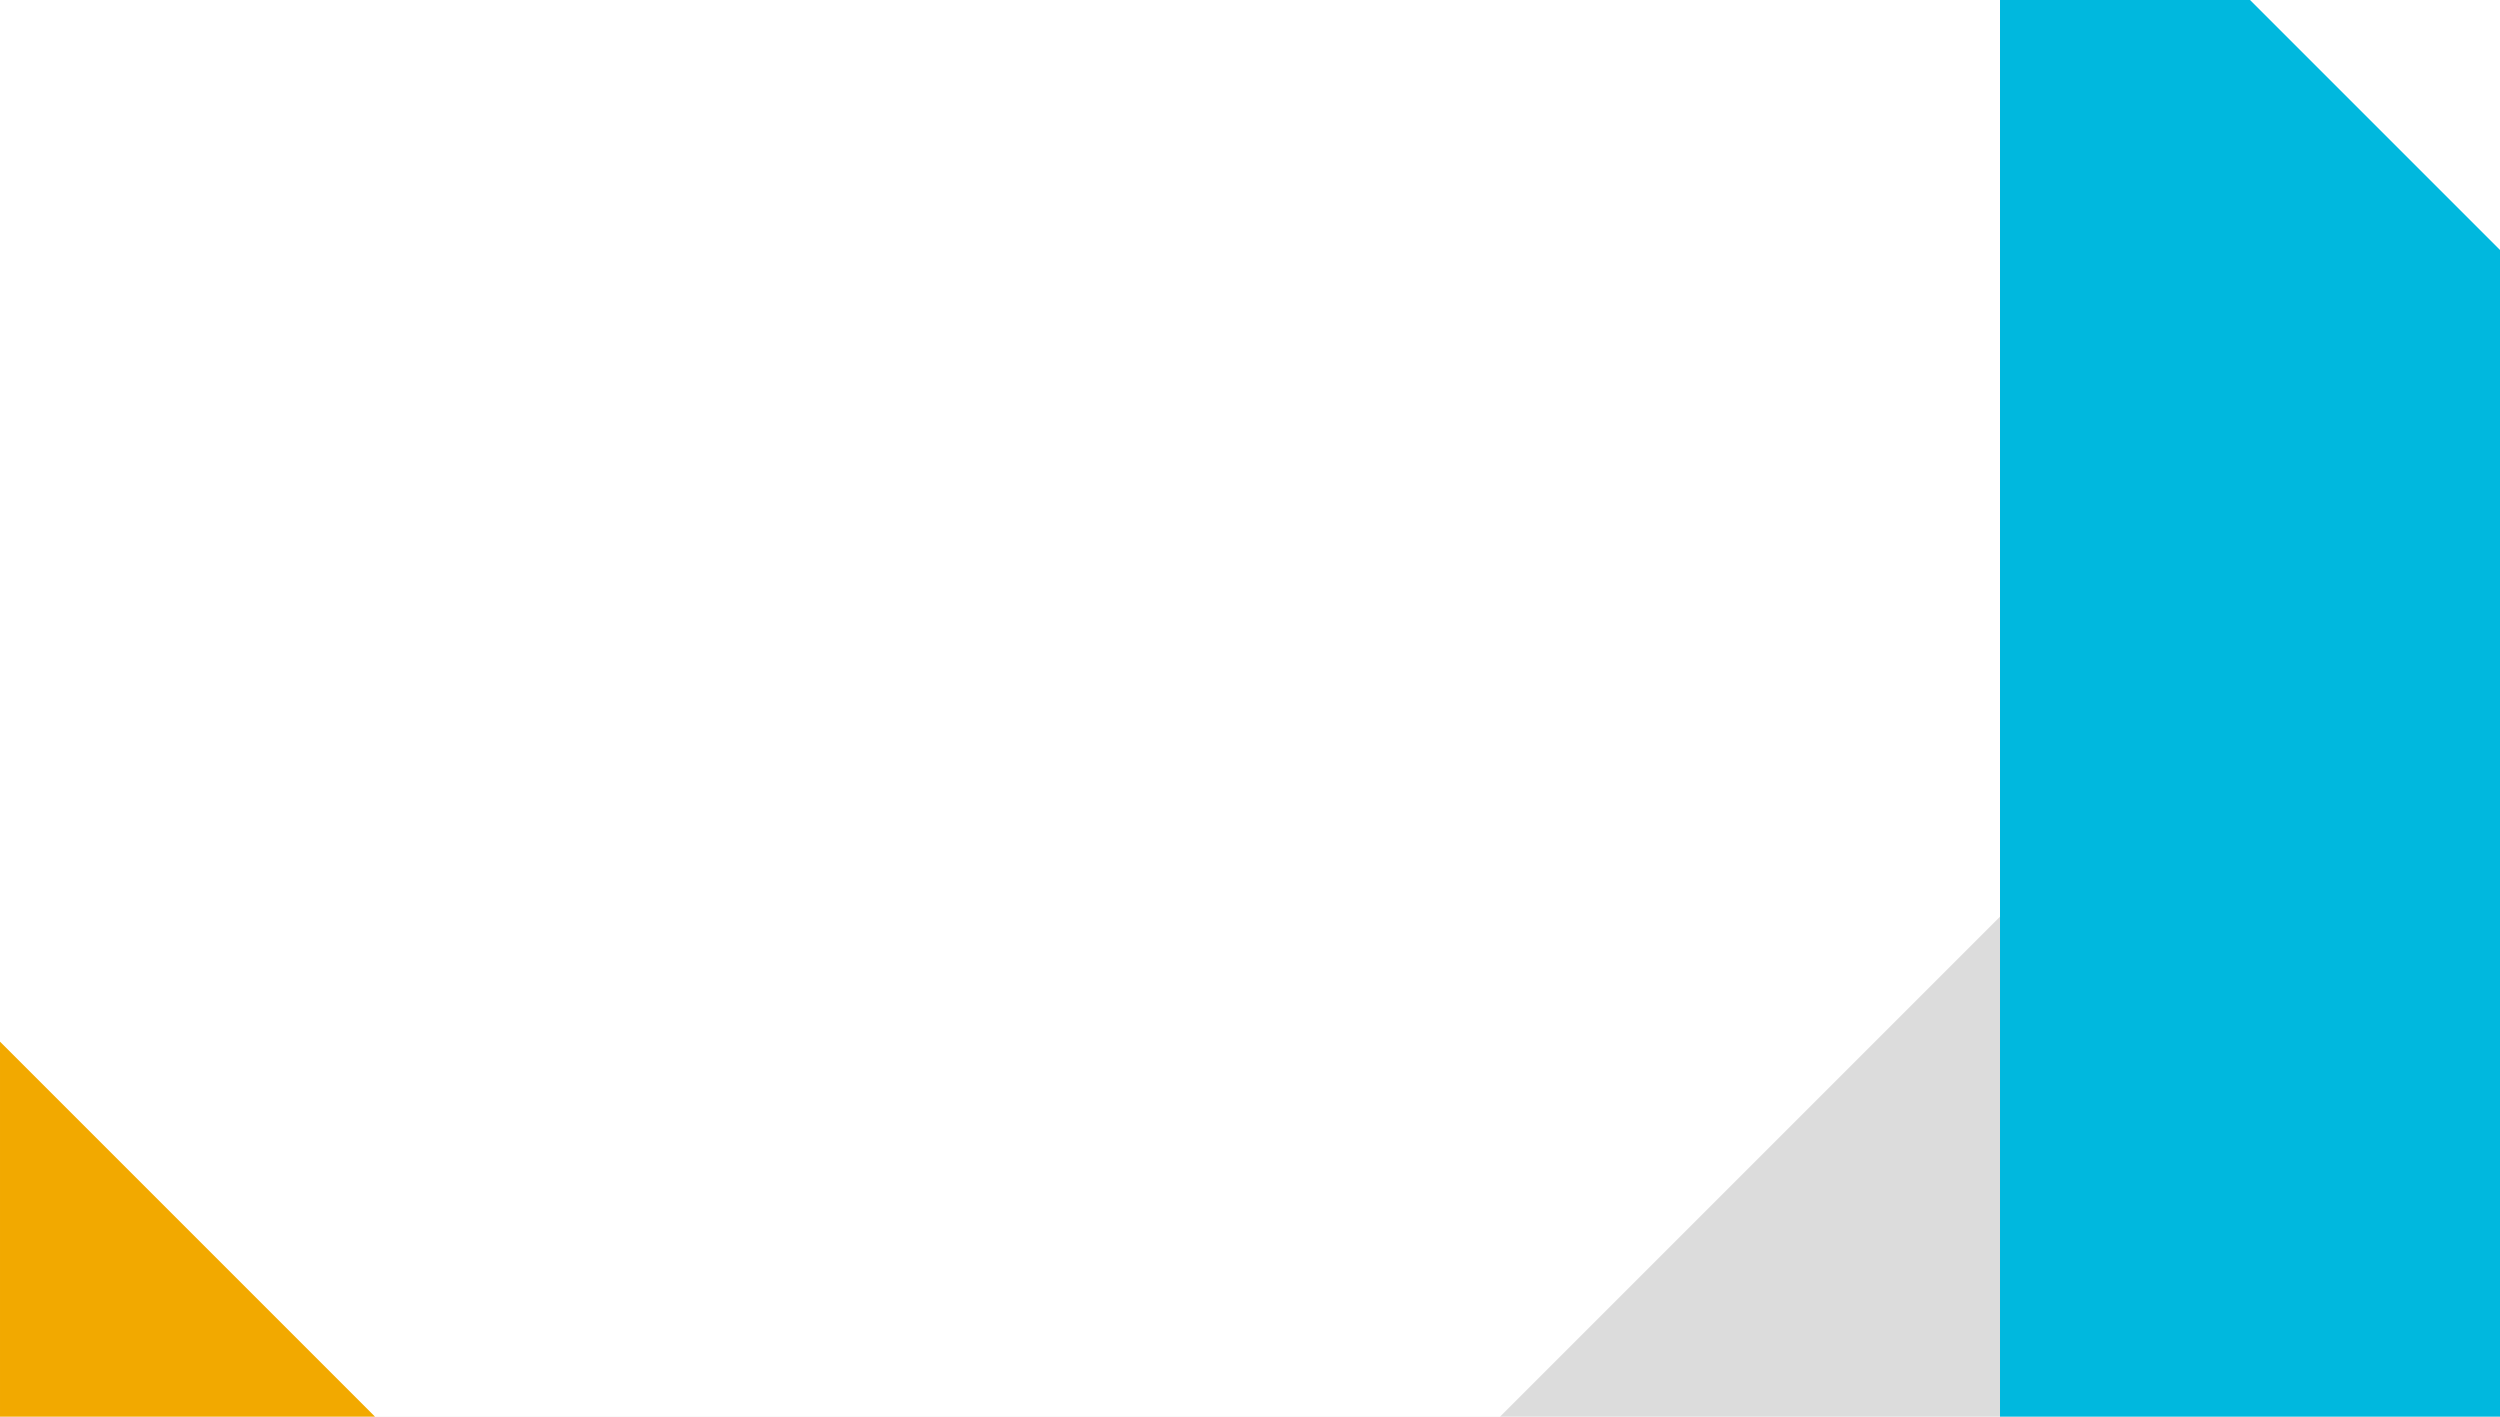
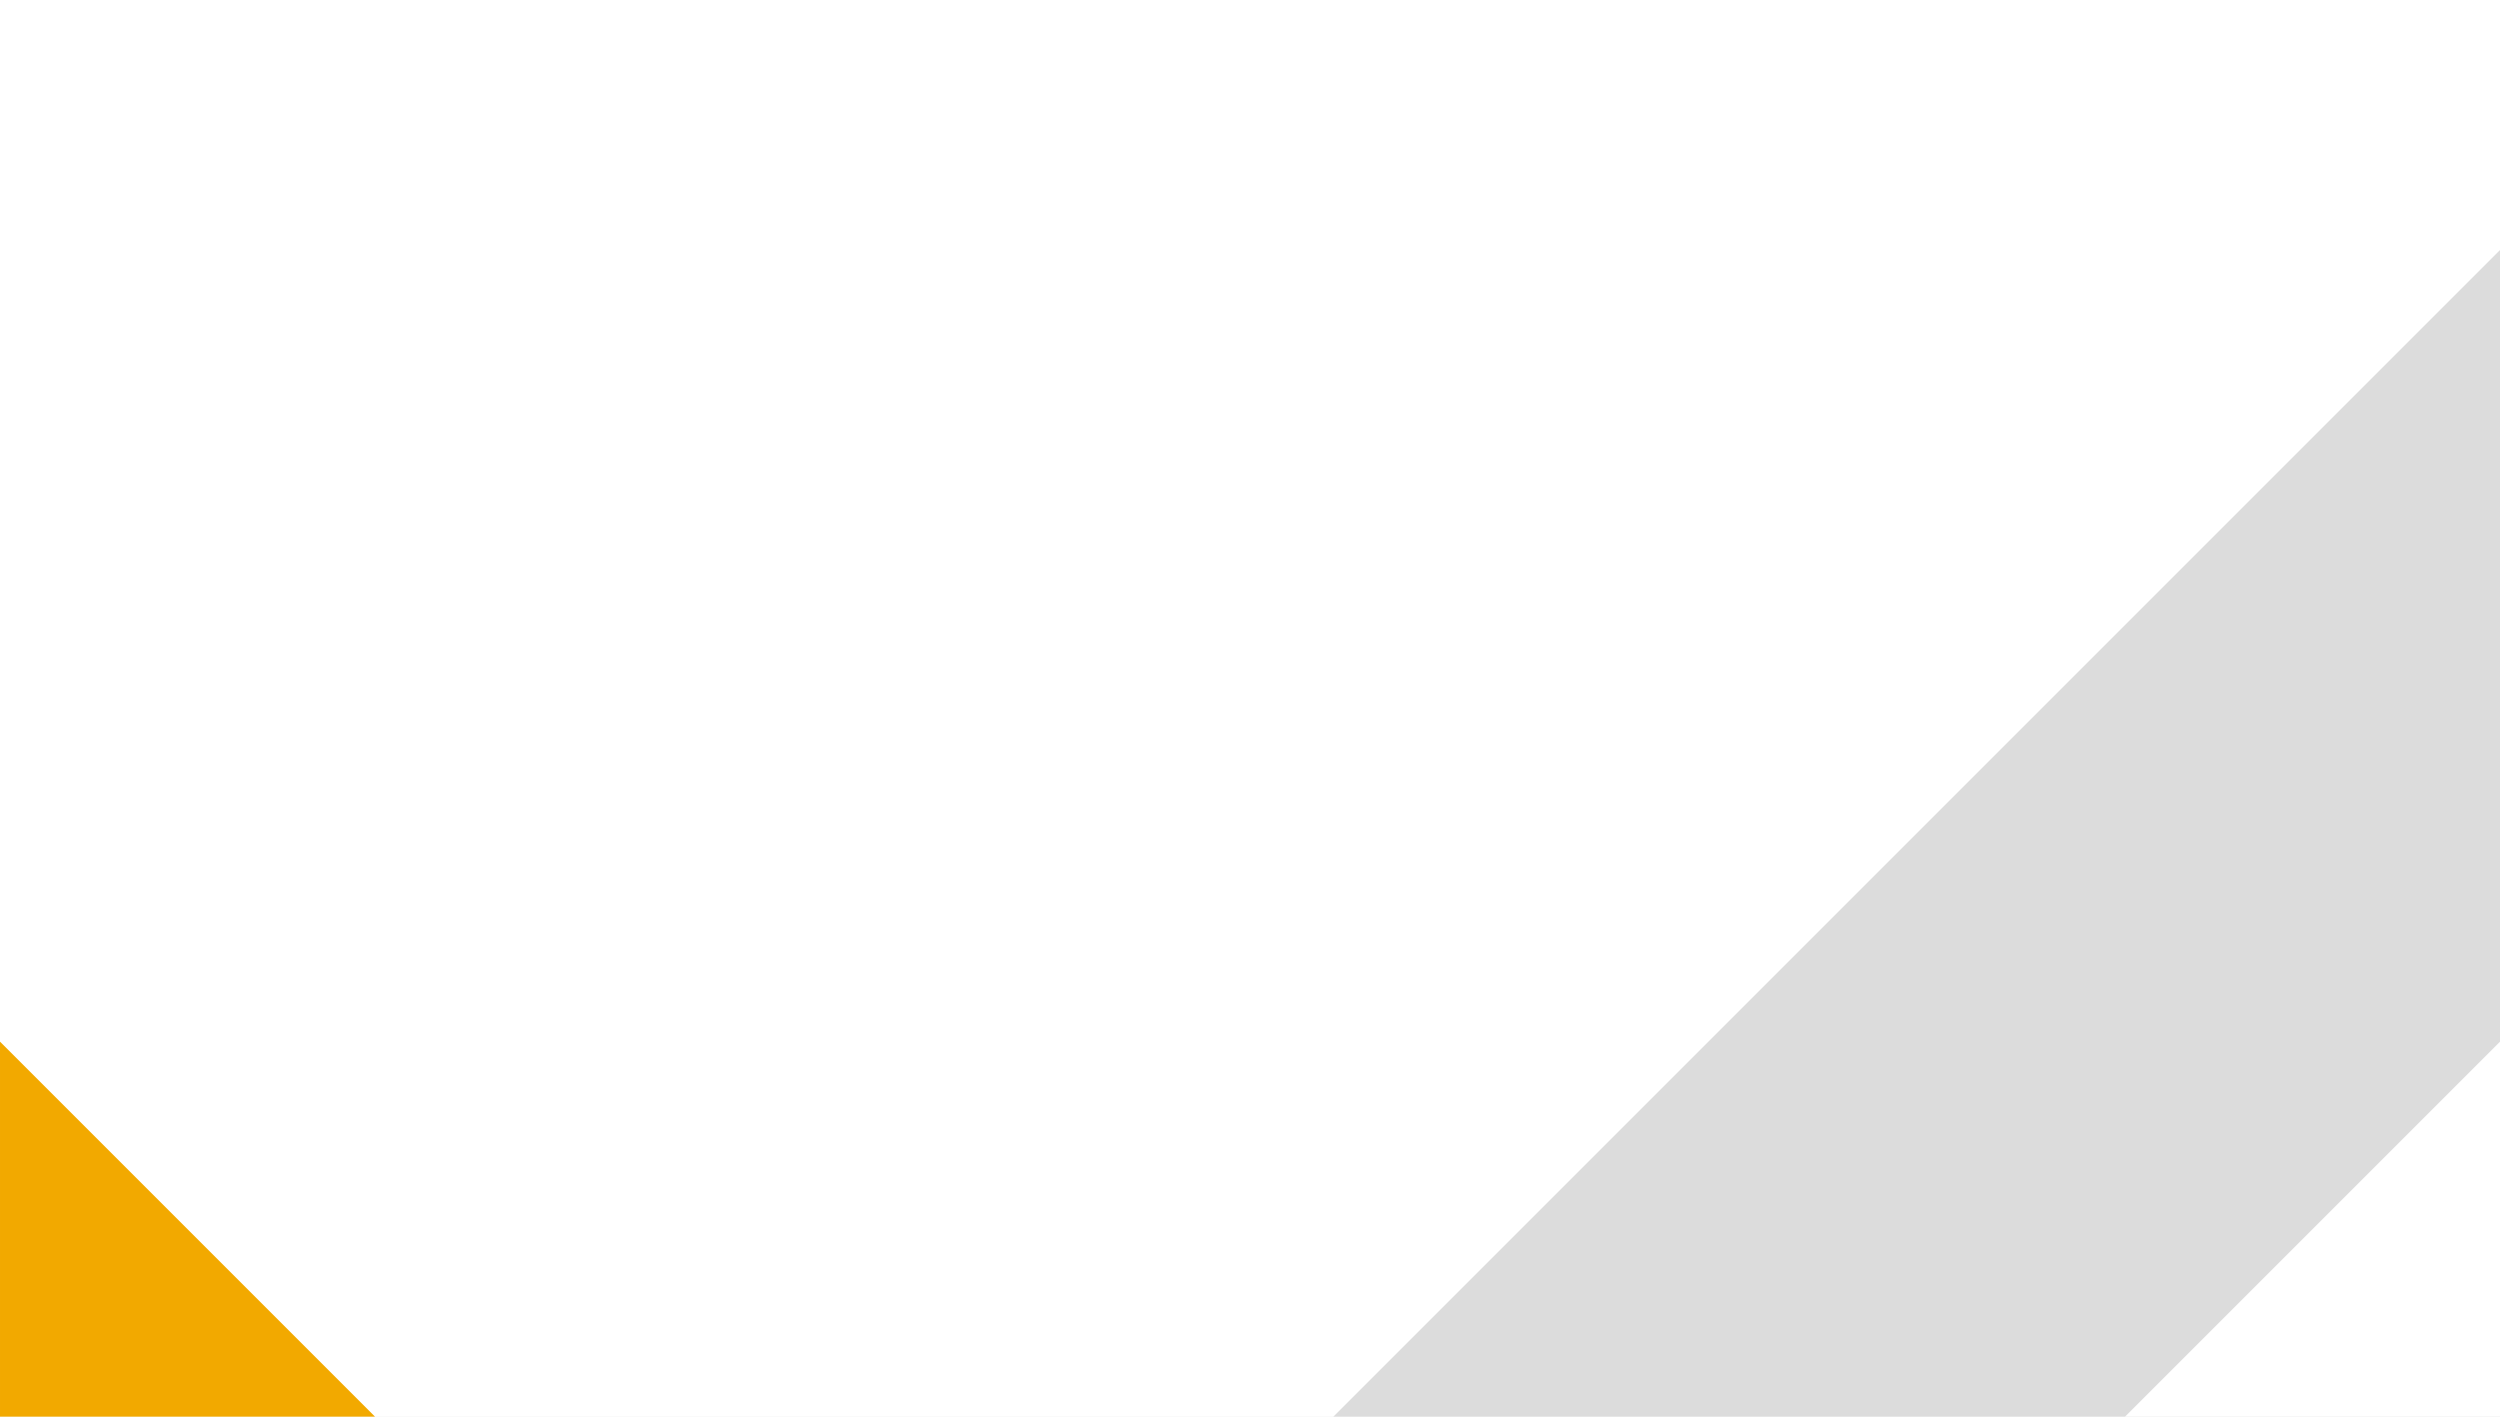
<svg xmlns="http://www.w3.org/2000/svg" width="300mm" height="170mm" viewBox="0 0 300 170" version="1.1" id="svg8">
  <defs id="defs2">
    </defs>
  <g id="layer1" transform="translate(17.41072,70.76742)">
    <g id="g941" transform="translate(30.07658)">
      <rect y="-70.767" x="-47.487" height="170" width="300.324" id="rect858" style="opacity:1;fill:#ffffff;fill-opacity:1;stroke:none;stroke-width:0.265;stroke-linecap:round;stroke-linejoin:round;stroke-miterlimit:4;stroke-dasharray:none;stroke-dashoffset:0;stroke-opacity:1" />
-       <path style="fill:#00b8de;fill-opacity:1;stroke:none;stroke-width:0.265px;stroke-linecap:butt;stroke-linejoin:miter;stroke-opacity:1" d="M 192.513,99.233 V -70.767 h 30 l 30,30 0,140 z" id="path841" />
-       <path style="fill:#dcdcdc;fill-opacity:1;stroke:none;stroke-width:0.265px;stroke-linecap:butt;stroke-linejoin:miter;stroke-opacity:1" d="m 192.513,39.233 v 60 h -60 z" id="path833" />
+       <path style="fill:#dcdcdc;fill-opacity:1;stroke:none;stroke-width:0.265px;stroke-linecap:butt;stroke-linejoin:miter;stroke-opacity:1" d="M 252.513,-40.767 V 99.233 h -140 z" id="path833" />
      <path style="fill:#f2a900;fill-opacity:1;stroke:none;stroke-width:0.265px;stroke-linecap:butt;stroke-linejoin:miter;stroke-opacity:1" d="M -2.487,99.233 H -47.487 v -45 z" id="path833-3" />
+       <path style="fill:#ffffff;fill-opacity:1;stroke:none;stroke-width:0.265px;stroke-linecap:butt;stroke-linejoin:miter;stroke-opacity:1" d="M 252.513,54.233 V 99.233 h -45 z" id="path833-3-6" />
    </g>
  </g>
</svg>
